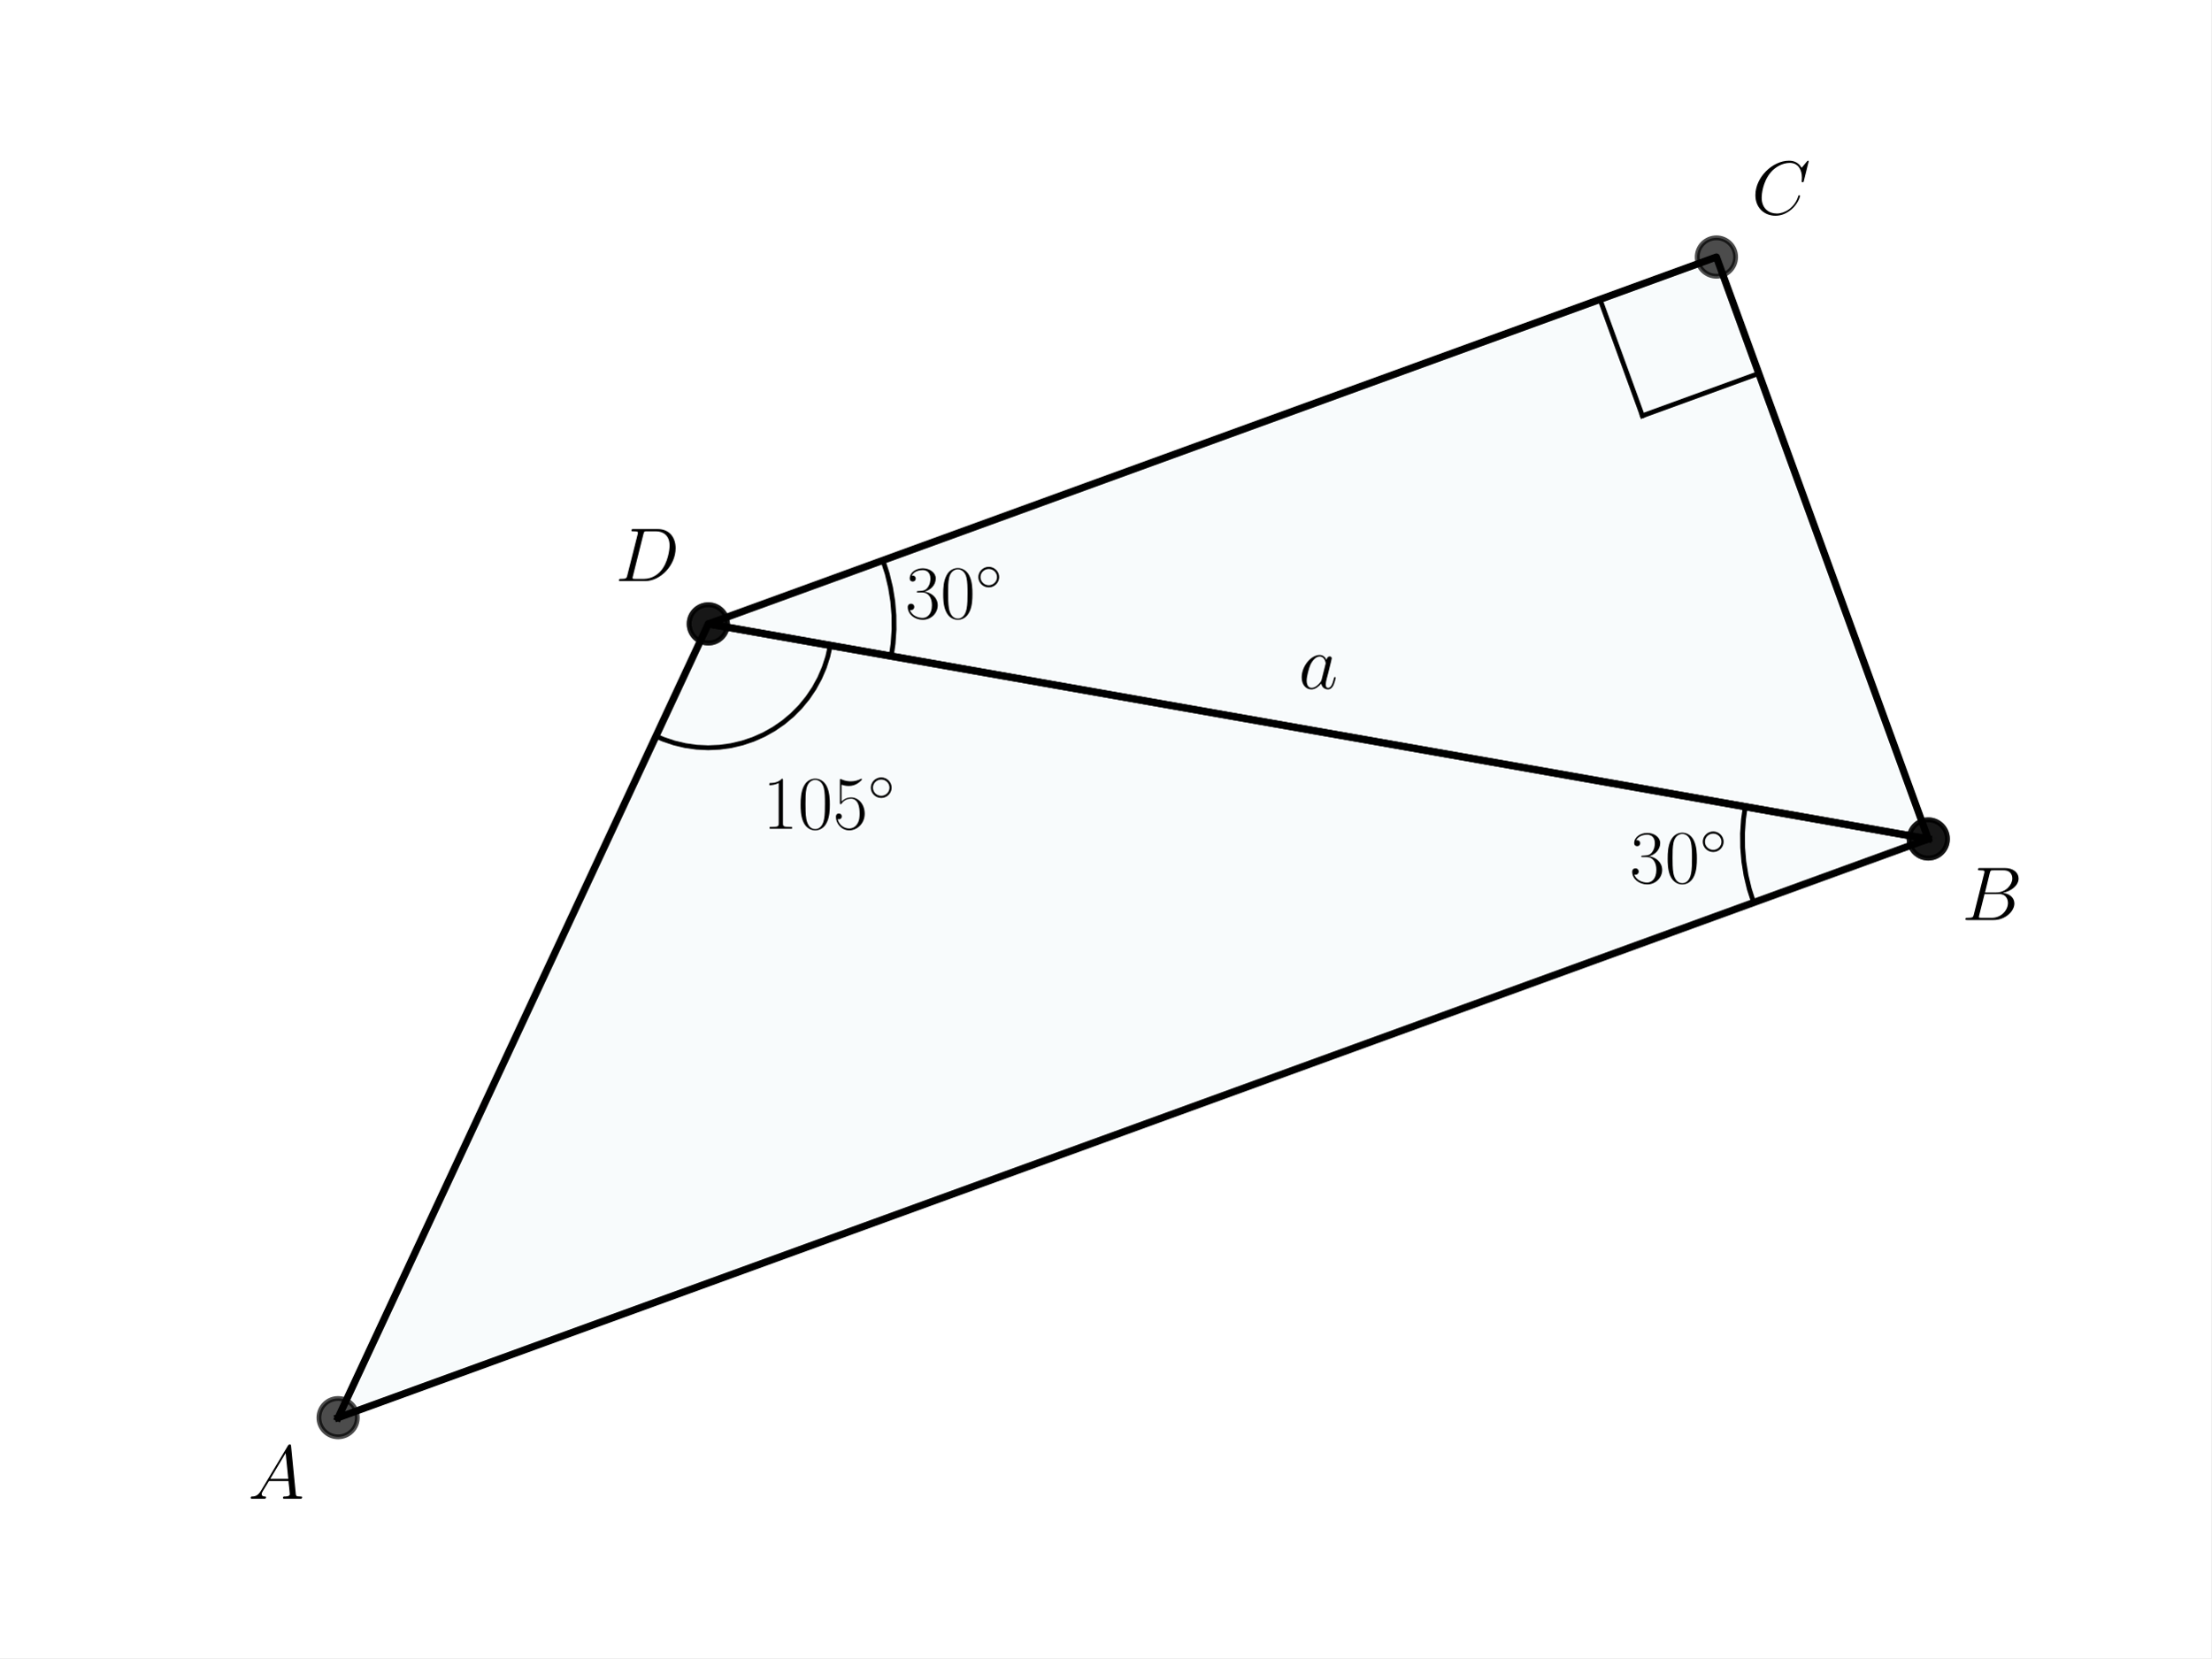
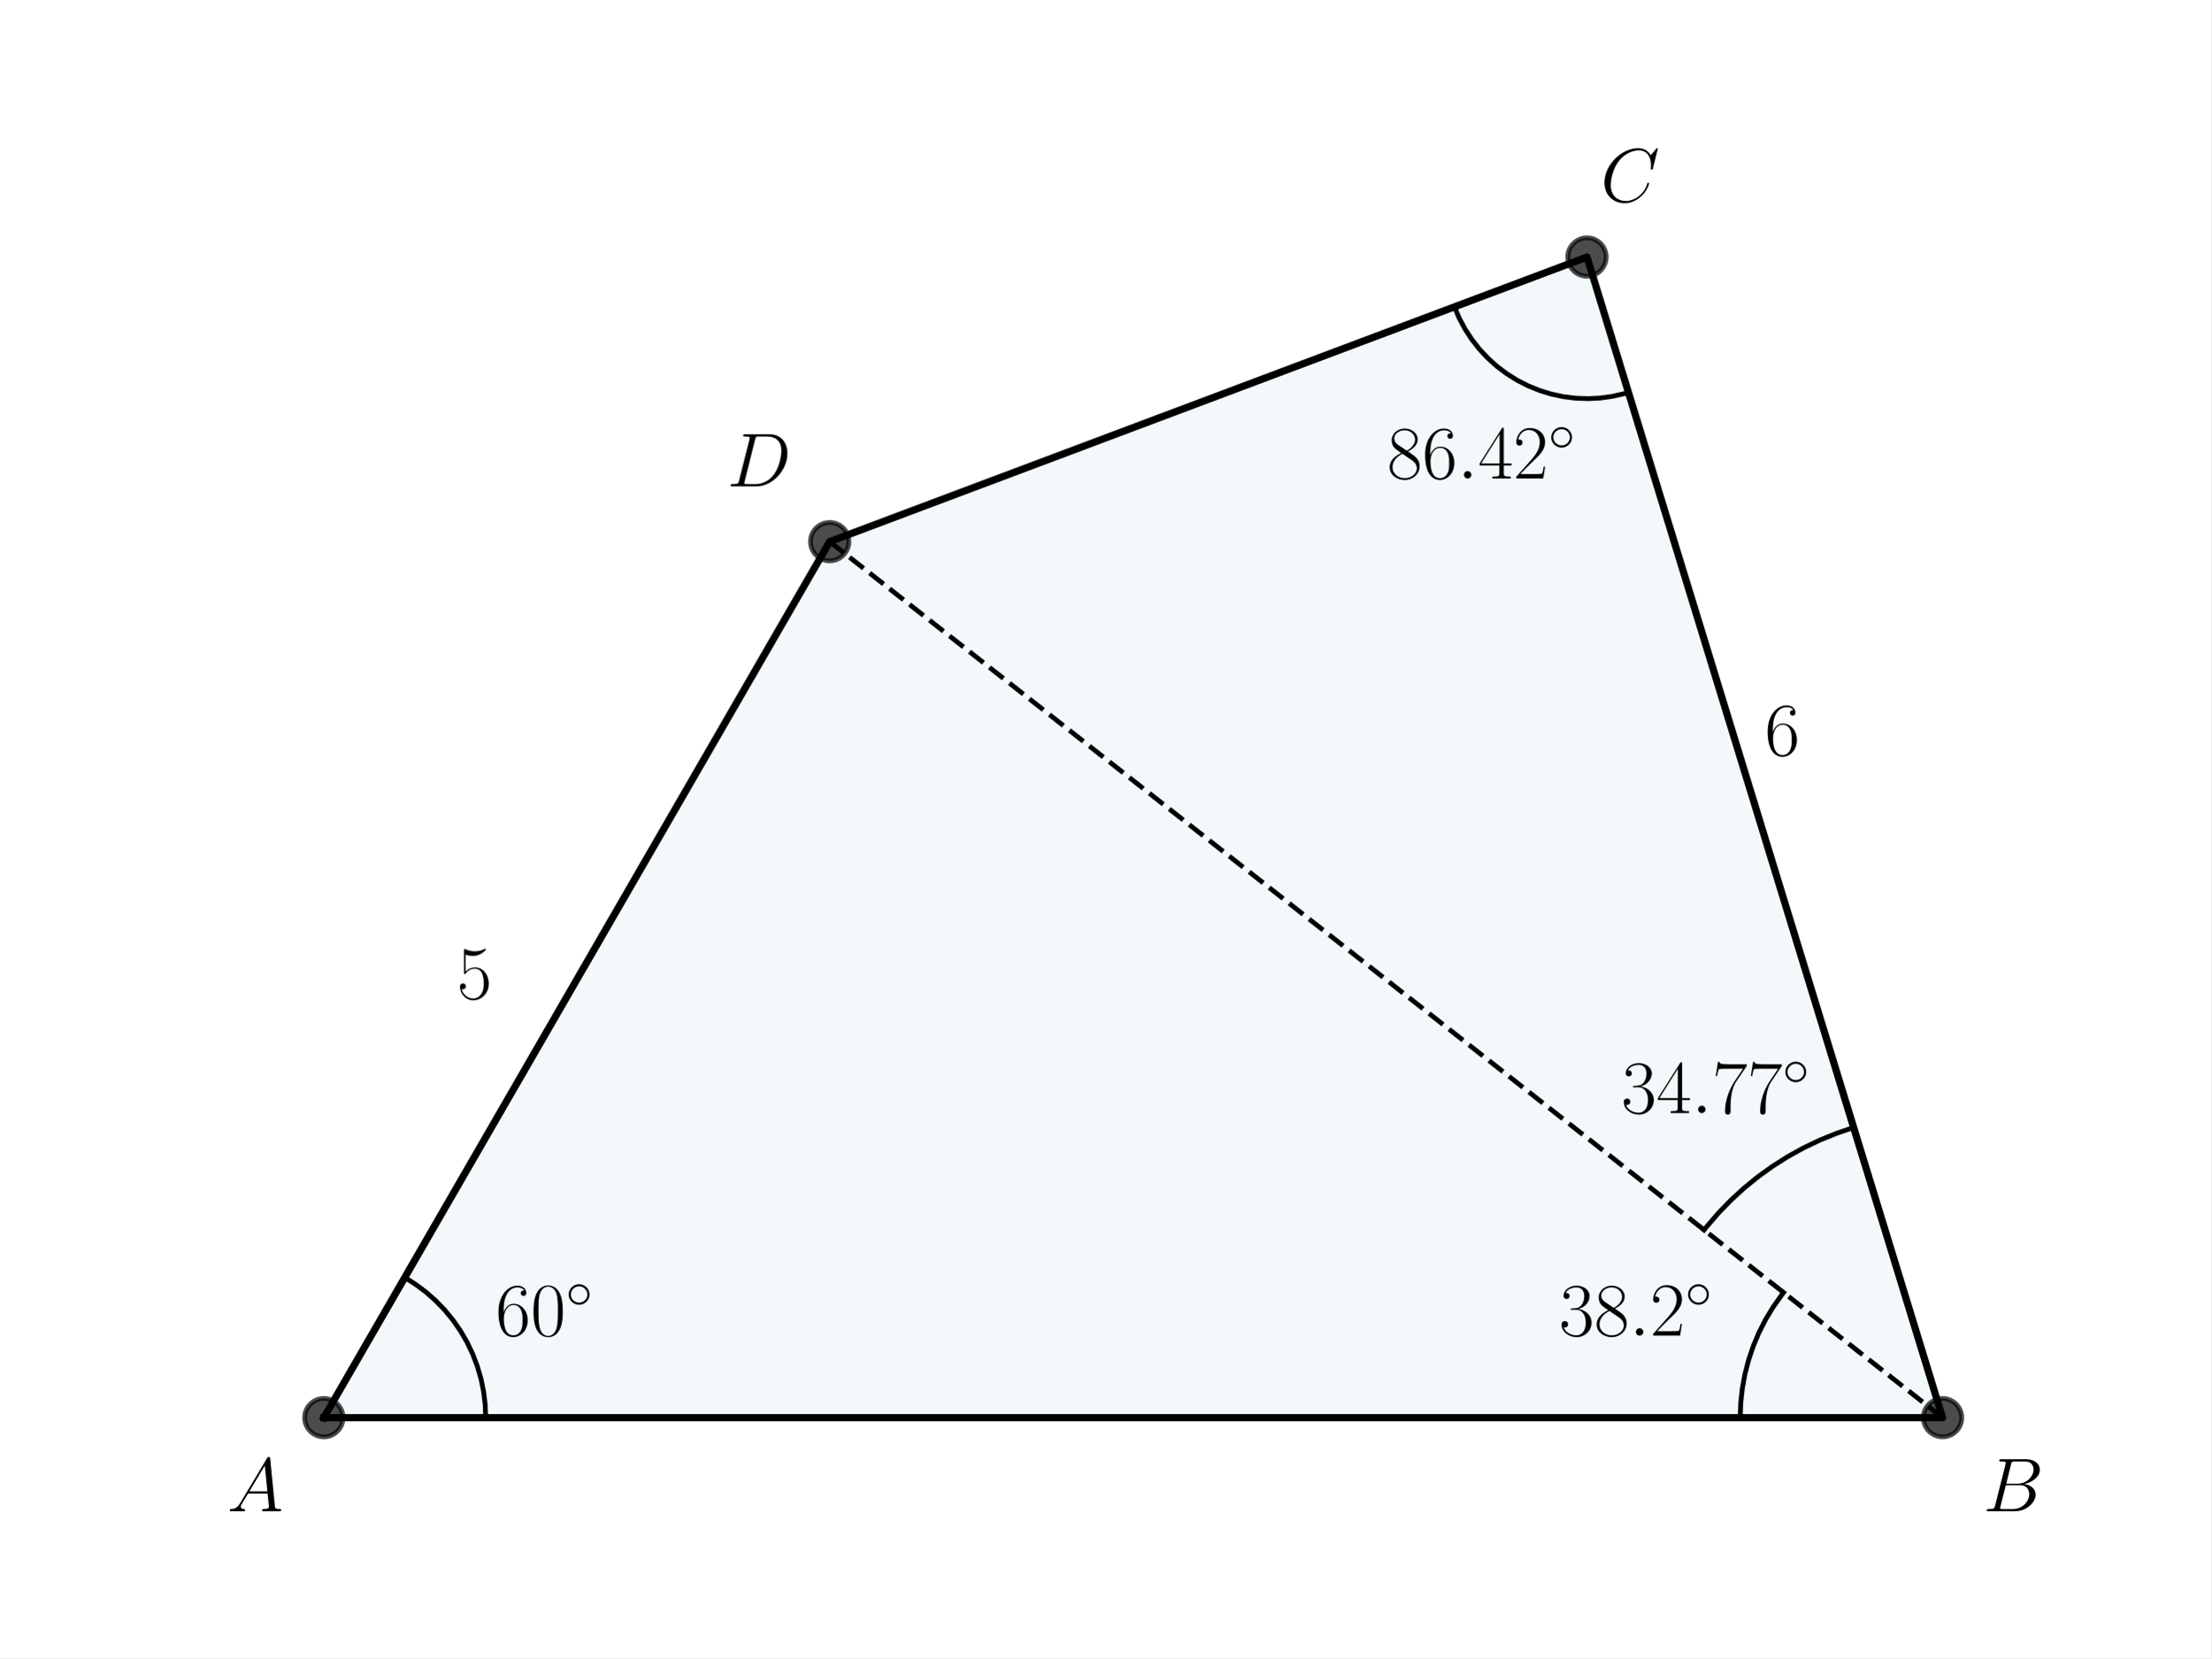
<svg xmlns="http://www.w3.org/2000/svg" xmlns:xlink="http://www.w3.org/1999/xlink" width="460.8pt" height="345.6pt" viewBox="0 0 460.8 345.6" version="1.1">
  <defs>
    <style type="text/css">*{stroke-linejoin: round; stroke-linecap: butt}</style>
  </defs>
  <g id="figure_1">
    <g id="patch_1">
      <path d="M 0 345.6  L 460.8 345.6  L 460.8 0  L 0 0  z " style="fill: #ffffff" />
    </g>
    <g id="axes_1">
      <g id="patch_2">
-         <path d="M 70.46 295.488  L 401.86 174.869  L 147.611 130.038  z " clip-path="url(#p916c78e895)" style="fill: #00718c; opacity: 0.03; stroke: #00718c; stroke-linejoin: miter" />
-       </g>
-       <g id="patch_3">
-         <path d="M 401.86 174.869  L 357.71 53.568  L 147.611 130.038  z " clip-path="url(#p916c78e895)" style="fill: #00718c; opacity: 0.03; stroke: #00718c; stroke-linejoin: miter" />
+         <path d="M 67.484 295.488  L 404.836 295.488  L 330.735 53.568  L 172.906 112.891  z " clip-path="url(#pc2c4972369)" style="fill: #00718c; opacity: 0.05; stroke: #00718c; stroke-linejoin: miter" />
      </g>
      <g id="line2d_1">
-         <path d="M 173.036 134.521  L 172.509 136.866  L 171.766 139.153  L 170.813 141.36  L 169.659 143.469  L 168.314 145.462  L 166.79 147.321  L 165.099 149.03  L 163.257 150.574  L 161.279 151.94  L 159.182 153.117  L 156.985 154.093  L 154.707 154.86  L 152.367 155.413  L 149.986 155.745  L 147.585 155.855  L 145.183 155.74  L 142.803 155.403  L 140.465 154.846  L 138.188 154.074  L 136.7 153.436  L 136.7 153.436  " clip-path="url(#p916c78e895)" style="fill: none; stroke: #000000; stroke-linecap: square" />
+         <path d="M 404.836 295.488  L 172.906 112.891  " clip-path="url(#pc2c4972369)" style="fill: none; stroke-dasharray: 3.7,1.6; stroke-dashoffset: 0; stroke: #000000" />
      </g>
      <g id="line2d_2">
-         <path d="M 184.001 116.793  L 184.899 119.585  L 185.583 122.437  L 186.05 125.332  L 186.296 128.254  L 186.32 131.187  L 186.122 134.113  L 185.748 136.762  L 185.748 136.762  " clip-path="url(#p916c78e895)" style="fill: none; stroke: #000000; stroke-linecap: square" />
+         <path d="M 101.219 295.488  L 101.109 292.763  L 100.779 290.056  L 100.231 287.384  L 99.469 284.765  L 98.499 282.216  L 97.325 279.754  L 95.957 277.395  L 94.402 275.154  L 92.671 273.046  L 90.776 271.085  L 88.729 269.283  L 86.543 267.652  L 84.351 266.272  L 84.351 266.272  " clip-path="url(#pc2c4972369)" style="fill: none; stroke: #000000; stroke-linecap: square" />
      </g>
      <g id="line2d_3">
-         <path d="M 366.54 77.828  L 366.295 77.917  L 366.05 78.006  L 365.805 78.096  L 365.56 78.185  L 365.315 78.274  L 365.069 78.363  L 364.824 78.452  L 364.579 78.542  L 364.334 78.631  L 364.089 78.72  L 363.844 78.809  L 363.599 78.898  L 363.354 78.988  L 363.109 79.077  L 362.864 79.166  L 362.619 79.255  L 362.374 79.344  L 362.129 79.434  L 361.884 79.523  L 361.639 79.612  L 361.394 79.701  L 361.149 79.79  L 360.904 79.88  L 360.659 79.969  L 360.414 80.058  L 360.168 80.147  L 359.923 80.236  L 359.678 80.325  L 359.433 80.415  L 359.188 80.504  L 358.943 80.593  L 358.698 80.682  L 358.453 80.771  L 358.208 80.861  L 357.963 80.95  L 357.718 81.039  L 357.473 81.128  L 357.228 81.217  L 356.983 81.307  L 356.738 81.396  L 356.493 81.485  L 356.248 81.574  L 356.003 81.663  L 355.758 81.753  L 355.512 81.842  L 355.267 81.931  L 355.022 82.02  L 354.777 82.109  L 354.532 82.198  L 354.287 82.288  L 354.042 82.377  L 353.797 82.466  L 353.552 82.555  L 353.307 82.644  L 353.062 82.734  L 352.817 82.823  L 352.572 82.912  L 352.327 83.001  L 352.082 83.09  L 351.837 83.18  L 351.592 83.269  L 351.347 83.358  L 351.102 83.447  L 350.856 83.536  L 350.611 83.626  L 350.366 83.715  L 350.121 83.804  L 349.876 83.893  L 349.631 83.982  L 349.386 84.072  L 349.141 84.161  L 348.896 84.25  L 348.651 84.339  L 348.406 84.428  L 348.161 84.517  L 347.916 84.607  L 347.671 84.696  L 347.426 84.785  L 347.181 84.874  L 346.936 84.963  L 346.691 85.053  L 346.446 85.142  L 346.201 85.231  L 345.955 85.32  L 345.71 85.409  L 345.465 85.499  L 345.22 85.588  L 344.975 85.677  L 344.73 85.766  L 344.485 85.855  L 344.24 85.945  L 343.995 86.034  L 343.75 86.123  L 343.505 86.212  L 343.26 86.301  L 343.015 86.39  L 342.77 86.48  L 342.525 86.569  L 342.28 86.658  " clip-path="url(#p916c78e895)" style="fill: none; stroke: #000000; stroke-linecap: square" />
+         <path d="M 362.667 295.488  L 362.777 292.44  L 363.108 289.408  L 363.656 286.408  L 364.42 283.455  L 365.396 280.566  L 366.577 277.754  L 367.959 275.035  L 369.534 272.423  L 371.294 269.932  L 371.697 269.41  L 371.697 269.41  " clip-path="url(#pc2c4972369)" style="fill: none; stroke: #000000; stroke-linecap: square" />
      </g>
      <g id="line2d_4">
-         <path d="M 333.45 62.398  L 333.539 62.643  L 333.628 62.888  L 333.717 63.133  L 333.806 63.378  L 333.896 63.623  L 333.985 63.868  L 334.074 64.113  L 334.163 64.358  L 334.252 64.603  L 334.342 64.848  L 334.431 65.094  L 334.52 65.339  L 334.609 65.584  L 334.698 65.829  L 334.788 66.074  L 334.877 66.319  L 334.966 66.564  L 335.055 66.809  L 335.144 67.054  L 335.234 67.299  L 335.323 67.544  L 335.412 67.789  L 335.501 68.034  L 335.59 68.279  L 335.68 68.524  L 335.769 68.769  L 335.858 69.014  L 335.947 69.259  L 336.036 69.504  L 336.125 69.75  L 336.215 69.995  L 336.304 70.24  L 336.393 70.485  L 336.482 70.73  L 336.571 70.975  L 336.661 71.22  L 336.75 71.465  L 336.839 71.71  L 336.928 71.955  L 337.017 72.2  L 337.107 72.445  L 337.196 72.69  L 337.285 72.935  L 337.374 73.18  L 337.463 73.425  L 337.553 73.67  L 337.642 73.915  L 337.731 74.16  L 337.82 74.405  L 337.909 74.651  L 337.998 74.896  L 338.088 75.141  L 338.177 75.386  L 338.266 75.631  L 338.355 75.876  L 338.444 76.121  L 338.534 76.366  L 338.623 76.611  L 338.712 76.856  L 338.801 77.101  L 338.89 77.346  L 338.98 77.591  L 339.069 77.836  L 339.158 78.081  L 339.247 78.326  L 339.336 78.571  L 339.426 78.816  L 339.515 79.061  L 339.604 79.307  L 339.693 79.552  L 339.782 79.797  L 339.872 80.042  L 339.961 80.287  L 340.05 80.532  L 340.139 80.777  L 340.228 81.022  L 340.317 81.267  L 340.407 81.512  L 340.496 81.757  L 340.585 82.002  L 340.674 82.247  L 340.763 82.492  L 340.853 82.737  L 340.942 82.982  L 341.031 83.227  L 341.12 83.472  L 341.209 83.717  L 341.299 83.962  L 341.388 84.208  L 341.477 84.453  L 341.566 84.698  L 341.655 84.943  L 341.745 85.188  L 341.834 85.433  L 341.923 85.678  L 342.012 85.923  L 342.101 86.168  L 342.19 86.413  L 342.28 86.658  " clip-path="url(#p916c78e895)" style="fill: none; stroke: #000000; stroke-linecap: square" />
+         <path d="M 386.311 235.008  L 382.758 236.213  L 379.283 237.626  L 375.897 239.243  L 372.613 241.057  L 369.443 243.063  L 366.397 245.254  L 363.487 247.621  L 360.722 250.157  L 358.112 252.852  L 355.666 255.697  L 355.128 256.371  L 355.128 256.371  " clip-path="url(#pc2c4972369)" style="fill: none; stroke: #000000; stroke-linecap: square" />
      </g>
      <g id="line2d_5">
-         <path d="M 365.469 188.113  L 364.571 185.322  L 363.887 182.47  L 363.421 179.574  L 363.175 176.652  L 363.151 173.719  L 363.349 170.793  L 363.722 168.144  L 363.722 168.144  " clip-path="url(#p916c78e895)" style="fill: none; stroke: #000000; stroke-linecap: square" />
+         <path d="M 303.106 63.959  L 304.113 66.32  L 305.322 68.584  L 306.723 70.736  L 308.305 72.757  L 310.057 74.633  L 311.965 76.35  L 314.016 77.895  L 316.192 79.255  L 318.479 80.422  L 320.858 81.385  L 323.312 82.138  L 325.823 82.675  L 328.37 82.991  L 330.935 83.086  L 333.499 82.957  L 336.042 82.605  L 338.544 82.035  L 339.38 81.792  L 339.38 81.792  " clip-path="url(#pc2c4972369)" style="fill: none; stroke: #000000; stroke-linecap: square" />
      </g>
      <g id="line2d_6">
-         <path d="M 70.46 295.488  L 401.86 174.869  L 147.611 130.038  L 70.46 295.488  " clip-path="url(#p916c78e895)" style="fill: none; stroke: #000000; stroke-width: 1.5; stroke-linecap: square" />
+         <path d="M 67.484 295.488  L 404.836 295.488  L 330.735 53.568  L 172.906 112.891  L 67.484 295.488  " clip-path="url(#pc2c4972369)" style="fill: none; stroke: #000000; stroke-width: 1.5; stroke-linecap: square" />
      </g>
      <g id="line2d_7">
        <defs>
-           <path id="m723d845b20" d="M 0 4  C 1.061 4 2.078 3.579 2.828 2.828  C 3.579 2.078 4 1.061 4 0  C 4 -1.061 3.579 -2.078 2.828 -2.828  C 2.078 -3.579 1.061 -4 0 -4  C -1.061 -4 -2.078 -3.579 -2.828 -2.828  C -3.579 -2.078 -4 -1.061 -4 0  C -4 1.061 -3.579 2.078 -2.828 2.828  C -2.078 3.579 -1.061 4 0 4  z " style="stroke: #000000; stroke-opacity: 0.7" />
+           <path id="m0c4c0fc35e" d="M 0 4  C 1.061 4 2.078 3.579 2.828 2.828  C 3.579 2.078 4 1.061 4 0  C 4 -1.061 3.579 -2.078 2.828 -2.828  C 2.078 -3.579 1.061 -4 0 -4  C -1.061 -4 -2.078 -3.579 -2.828 -2.828  C -3.579 -2.078 -4 -1.061 -4 0  C -4 1.061 -3.579 2.078 -2.828 2.828  C -2.078 3.579 -1.061 4 0 4  z " style="stroke: #000000; stroke-opacity: 0.7" />
        </defs>
-         <g clip-path="url(#p916c78e895)">
-           <use xlink:href="#m723d845b20" x="147.611" y="130.038" style="fill-opacity: 0.7; stroke: #000000; stroke-opacity: 0.7" />
-           <use xlink:href="#m723d845b20" x="401.86" y="174.869" style="fill-opacity: 0.7; stroke: #000000; stroke-opacity: 0.7" />
-           <use xlink:href="#m723d845b20" x="70.46" y="295.488" style="fill-opacity: 0.7; stroke: #000000; stroke-opacity: 0.7" />
-         </g>
-       </g>
-       <g id="line2d_8">
-         <path d="M 401.86 174.869  L 357.71 53.568  L 147.611 130.038  L 401.86 174.869  " clip-path="url(#p916c78e895)" style="fill: none; stroke: #000000; stroke-width: 1.5; stroke-linecap: square" />
-       </g>
-       <g id="line2d_9">
-         <g clip-path="url(#p916c78e895)">
-           <use xlink:href="#m723d845b20" x="357.71" y="53.568" style="fill-opacity: 0.7; stroke: #000000; stroke-opacity: 0.7" />
-           <use xlink:href="#m723d845b20" x="147.611" y="130.038" style="fill-opacity: 0.7; stroke: #000000; stroke-opacity: 0.7" />
-           <use xlink:href="#m723d845b20" x="401.86" y="174.869" style="fill-opacity: 0.7; stroke: #000000; stroke-opacity: 0.7" />
+         <g clip-path="url(#pc2c4972369)">
+           <use xlink:href="#m0c4c0fc35e" x="172.906" y="112.891" style="fill-opacity: 0.7; stroke: #000000; stroke-opacity: 0.7" />
+           <use xlink:href="#m0c4c0fc35e" x="330.735" y="53.568" style="fill-opacity: 0.7; stroke: #000000; stroke-opacity: 0.7" />
+           <use xlink:href="#m0c4c0fc35e" x="404.836" y="295.488" style="fill-opacity: 0.7; stroke: #000000; stroke-opacity: 0.7" />
+           <use xlink:href="#m0c4c0fc35e" x="67.484" y="295.488" style="fill-opacity: 0.7; stroke: #000000; stroke-opacity: 0.7" />
        </g>
      </g>
      <g id="text_1">
-         <g transform="translate(158.9327 172.7483) scale(0.16 -0.16)">
+         <g transform="translate(95.2086 208.1744) scale(0.16 -0.16)">
          <defs>
-             <path id="CMR17-31" d="M 1702 4058  C 1702 4192 1696 4192 1606 4192  C 1357 3916 979 3827 621 3827  C 602 3827 570 3827 563 3808  C 557 3795 557 3782 557 3648  C 755 3648 1088 3686 1344 3839  L 1344 461  C 1344 236 1331 160 781 160  L 589 160  L 589 0  C 896 0 1216 0 1523 0  C 1830 0 2150 0 2458 0  L 2458 160  L 2266 160  C 1715 160 1702 230 1702 458  L 1702 4058  z " transform="scale(0.015625)" />
-             <path id="CMR17-30" d="M 2688 2025  C 2688 2416 2682 3080 2413 3591  C 2176 4039 1798 4198 1466 4198  C 1158 4198 768 4058 525 3597  C 269 3118 243 2524 243 2025  C 243 1661 250 1106 448 619  C 723 -39 1216 -128 1466 -128  C 1760 -128 2208 -7 2470 600  C 2662 1042 2688 1559 2688 2025  z M 1466 -26  C 1056 -26 813 325 723 812  C 653 1188 653 1738 653 2096  C 653 2588 653 2997 736 3387  C 858 3929 1216 4096 1466 4096  C 1728 4096 2067 3923 2189 3400  C 2272 3036 2278 2607 2278 2096  C 2278 1680 2278 1169 2202 792  C 2067 95 1690 -26 1466 -26  z " transform="scale(0.015625)" />
            <path id="CMR17-35" d="M 730 3692  C 794 3666 1056 3584 1325 3584  C 1920 3584 2246 3911 2432 4100  C 2432 4157 2432 4192 2394 4192  C 2387 4192 2374 4192 2323 4163  C 2099 4058 1837 3973 1517 3973  C 1325 3973 1037 3999 723 4139  C 653 4171 640 4171 634 4171  C 602 4171 595 4164 595 4037  L 595 2203  C 595 2089 595 2057 659 2057  C 691 2057 704 2070 736 2114  C 941 2401 1222 2522 1542 2522  C 1766 2522 2246 2382 2246 1289  C 2246 1085 2246 715 2054 421  C 1894 159 1645 25 1370 25  C 947 25 518 320 403 814  C 429 807 480 795 506 795  C 589 795 749 840 749 1038  C 749 1210 627 1280 506 1280  C 358 1280 262 1190 262 1011  C 262 454 704 -128 1382 -128  C 2042 -128 2669 440 2669 1264  C 2669 2030 2170 2624 1549 2624  C 1222 2624 947 2503 730 2274  L 730 3692  z " transform="scale(0.015625)" />
-             <path id="CMSY10-e" d="M 2842 1600  C 2842 2277 2272 2828 1600 2828  C 909 2828 352 2264 352 1600  C 352 930 909 372 1600 372  C 2272 372 2842 923 2842 1600  z M 1600 628  C 1043 628 608 1070 608 1600  C 608 2130 1050 2572 1600 2572  C 2131 2572 2586 2142 2586 1600  C 2586 1058 2131 628 1600 628  z " transform="scale(0.015625)" />
          </defs>
-           <use xlink:href="#CMR17-31" transform="scale(0.996264)" />
-           <use xlink:href="#CMR17-30" transform="translate(45.69048 0) scale(0.996264)" />
-           <use xlink:href="#CMR17-35" transform="translate(91.38095 0) scale(0.996264)" />
-           <use xlink:href="#CMSY10-e" transform="translate(137.0714 36.15364) scale(0.697382)" />
+           <use xlink:href="#CMR17-35" transform="scale(0.996264)" />
        </g>
      </g>
      <g id="text_2">
-         <g transform="translate(188.6517 128.8593) scale(0.16 -0.16)">
+         <g transform="translate(367.7857 157.4285) scale(0.16 -0.16)">
          <defs>
-             <path id="CMR17-33" d="M 1414 2157  C 1984 2157 2234 1662 2234 1090  C 2234 320 1824 25 1453 25  C 1114 25 563 194 390 693  C 422 680 454 680 486 680  C 640 680 755 782 755 948  C 755 1133 614 1216 486 1216  C 378 1216 211 1165 211 926  C 211 335 787 -128 1466 -128  C 2176 -128 2720 430 2720 1085  C 2720 1707 2208 2157 1600 2227  C 2086 2328 2554 2756 2554 3329  C 2554 3820 2048 4179 1472 4179  C 890 4179 378 3829 378 3329  C 378 3110 544 3072 627 3072  C 762 3072 877 3155 877 3321  C 877 3486 762 3569 627 3569  C 602 3569 570 3569 544 3557  C 730 3959 1235 4032 1459 4032  C 1683 4032 2106 3925 2106 3320  C 2106 3143 2080 2828 1862 2550  C 1670 2304 1453 2304 1242 2284  C 1210 2284 1062 2269 1037 2269  C 992 2263 966 2257 966 2208  C 966 2163 973 2157 1101 2157  L 1414 2157  z " transform="scale(0.015625)" />
+             <path id="CMR17-36" d="M 678 2176  C 678 3690 1395 4032 1811 4032  C 1946 4032 2272 4009 2400 3776  C 2298 3776 2106 3776 2106 3553  C 2106 3381 2246 3323 2336 3323  C 2394 3323 2566 3348 2566 3560  C 2566 3954 2246 4179 1805 4179  C 1043 4179 243 3390 243 1984  C 243 253 966 -128 1478 -128  C 2099 -128 2688 427 2688 1283  C 2688 2081 2170 2662 1517 2662  C 1126 2662 838 2407 678 1960  L 678 2176  z M 1478 25  C 691 25 691 1200 691 1436  C 691 1896 909 2560 1504 2560  C 1613 2560 1926 2560 2138 2120  C 2253 1870 2253 1609 2253 1289  C 2253 944 2253 690 2118 434  C 1978 171 1773 25 1478 25  z " transform="scale(0.015625)" />
          </defs>
-           <use xlink:href="#CMR17-33" transform="scale(0.996264)" />
-           <use xlink:href="#CMR17-30" transform="translate(45.69048 0) scale(0.996264)" />
-           <use xlink:href="#CMSY10-e" transform="translate(91.38095 36.15364) scale(0.697382)" />
+           <use xlink:href="#CMR17-36" transform="scale(0.996264)" />
        </g>
      </g>
      <g id="text_3">
-         <g transform="translate(339.632 184.017) scale(0.16 -0.16)">
-           <use xlink:href="#CMR17-33" transform="scale(0.996264)" />
+         <g transform="translate(103.2762 278.3885) scale(0.16 -0.16)">
+           <defs>
+             <path id="CMR17-30" d="M 2688 2025  C 2688 2416 2682 3080 2413 3591  C 2176 4039 1798 4198 1466 4198  C 1158 4198 768 4058 525 3597  C 269 3118 243 2524 243 2025  C 243 1661 250 1106 448 619  C 723 -39 1216 -128 1466 -128  C 1760 -128 2208 -7 2470 600  C 2662 1042 2688 1559 2688 2025  z M 1466 -26  C 1056 -26 813 325 723 812  C 653 1188 653 1738 653 2096  C 653 2588 653 2997 736 3387  C 858 3929 1216 4096 1466 4096  C 1728 4096 2067 3923 2189 3400  C 2272 3036 2278 2607 2278 2096  C 2278 1680 2278 1169 2202 792  C 2067 95 1690 -26 1466 -26  z " transform="scale(0.015625)" />
+             <path id="CMSY10-e" d="M 2842 1600  C 2842 2277 2272 2828 1600 2828  C 909 2828 352 2264 352 1600  C 352 930 909 372 1600 372  C 2272 372 2842 923 2842 1600  z M 1600 628  C 1043 628 608 1070 608 1600  C 608 2130 1050 2572 1600 2572  C 2131 2572 2586 2142 2586 1600  C 2586 1058 2131 628 1600 628  z " transform="scale(0.015625)" />
+           </defs>
+           <use xlink:href="#CMR17-36" transform="scale(0.996264)" />
          <use xlink:href="#CMR17-30" transform="translate(45.69048 0) scale(0.996264)" />
          <use xlink:href="#CMSY10-e" transform="translate(91.38095 36.15364) scale(0.697382)" />
        </g>
      </g>
      <g id="text_4">
-         <g transform="translate(270.6387 143.5296) scale(0.16 -0.16)">
+         <g transform="translate(324.9193 278.3885) scale(0.16 -0.16)">
          <defs>
-             <path id="CMMI12-61" d="M 1926 760  C 1894 651 1894 639 1805 517  C 1664 338 1382 64 1082 64  C 819 64 672 300 672 677  C 672 1028 870 1743 992 2012  C 1210 2459 1510 2689 1760 2689  C 2182 2689 2266 2165 2266 2114  C 2266 2108 2246 2024 2240 2012  L 1926 760  z M 2336 2395  C 2266 2561 2093 2816 1760 2816  C 1037 2816 256 1884 256 939  C 256 307 627 -64 1062 -64  C 1414 -64 1715 211 1894 422  C 1958 45 2259 -64 2451 -64  C 2643 -64 2797 51 2912 281  C 3014 498 3104 888 3104 913  C 3104 945 3078 971 3040 971  C 2982 971 2976 939 2950 843  C 2854 466 2733 64 2470 64  C 2285 64 2272 230 2272 358  C 2272 505 2291 575 2349 824  C 2394 984 2426 1124 2477 1309  C 2714 2267 2771 2497 2771 2535  C 2771 2625 2701 2695 2605 2695  C 2400 2695 2349 2472 2336 2395  z " transform="scale(0.015625)" />
+             <path id="CMR17-33" d="M 1414 2157  C 1984 2157 2234 1662 2234 1090  C 2234 320 1824 25 1453 25  C 1114 25 563 194 390 693  C 422 680 454 680 486 680  C 640 680 755 782 755 948  C 755 1133 614 1216 486 1216  C 378 1216 211 1165 211 926  C 211 335 787 -128 1466 -128  C 2176 -128 2720 430 2720 1085  C 2720 1707 2208 2157 1600 2227  C 2086 2328 2554 2756 2554 3329  C 2554 3820 2048 4179 1472 4179  C 890 4179 378 3829 378 3329  C 378 3110 544 3072 627 3072  C 762 3072 877 3155 877 3321  C 877 3486 762 3569 627 3569  C 602 3569 570 3569 544 3557  C 730 3959 1235 4032 1459 4032  C 1683 4032 2106 3925 2106 3320  C 2106 3143 2080 2828 1862 2550  C 1670 2304 1453 2304 1242 2284  C 1210 2284 1062 2269 1037 2269  C 992 2263 966 2257 966 2208  C 966 2163 973 2157 1101 2157  L 1414 2157  z " transform="scale(0.015625)" />
+             <path id="CMR17-38" d="M 1741 2264  C 2144 2467 2554 2773 2554 3263  C 2554 3841 1990 4179 1472 4179  C 890 4179 378 3759 378 3180  C 378 3021 416 2747 666 2505  C 730 2442 998 2251 1171 2130  C 883 1983 211 1634 211 934  C 211 279 838 -128 1459 -128  C 2144 -128 2720 362 2720 1010  C 2720 1590 2330 1857 2074 2029  L 1741 2264  z M 902 2822  C 851 2854 595 3051 595 3351  C 595 3739 998 4032 1459 4032  C 1965 4032 2336 3676 2336 3262  C 2336 2669 1670 2331 1638 2331  C 1632 2331 1626 2331 1574 2370  L 902 2822  z M 2080 1519  C 2176 1449 2483 1240 2483 851  C 2483 381 2010 25 1472 25  C 890 25 448 438 448 940  C 448 1443 838 1862 1280 2060  L 2080 1519  z " transform="scale(0.015625)" />
+             <path id="CMMI12-3a" d="M 1178 307  C 1178 492 1024 619 870 619  C 685 619 557 466 557 313  C 557 128 710 0 864 0  C 1050 0 1178 153 1178 307  z " transform="scale(0.015625)" />
+             <path id="CMR17-32" d="M 2669 989  L 2554 989  C 2490 536 2438 459 2413 420  C 2381 369 1920 369 1830 369  L 602 369  C 832 619 1280 1072 1824 1597  C 2214 1967 2669 2402 2669 3035  C 2669 3790 2067 4224 1395 4224  C 691 4224 262 3604 262 3030  C 262 2780 448 2748 525 2748  C 589 2748 781 2787 781 3010  C 781 3207 614 3264 525 3264  C 486 3264 448 3258 422 3245  C 544 3790 915 4058 1306 4058  C 1862 4058 2227 3617 2227 3035  C 2227 2479 1901 2000 1536 1584  L 262 146  L 262 0  L 2515 0  L 2669 989  z " transform="scale(0.015625)" />
          </defs>
-           <use xlink:href="#CMMI12-61" transform="scale(0.996264)" />
+           <use xlink:href="#CMR17-33" transform="scale(0.996264)" />
+           <use xlink:href="#CMR17-38" transform="translate(45.69048 0) scale(0.996264)" />
+           <use xlink:href="#CMMI12-3a" transform="translate(91.38095 0) scale(0.996264)" />
+           <use xlink:href="#CMR17-32" transform="translate(118.4781 0) scale(0.996264)" />
+           <use xlink:href="#CMSY10-e" transform="translate(164.1686 36.15364) scale(0.697382)" />
        </g>
      </g>
      <g id="text_5">
-         <g transform="translate(51.70161 312.3816) scale(0.16 -0.16)">
+         <g transform="translate(337.885 232.0026) scale(0.16 -0.16)">
+           <defs>
+             <path id="CMR17-34" d="M 2150 4122  C 2150 4256 2144 4256 2029 4256  L 128 1254  L 128 1088  L 1779 1088  L 1779 457  C 1779 224 1766 160 1318 160  L 1197 160  L 1197 0  C 1402 0 1747 0 1965 0  C 2182 0 2528 0 2733 0  L 2733 160  L 2611 160  C 2163 160 2150 224 2150 457  L 2150 1088  L 2803 1088  L 2803 1254  L 2150 1254  L 2150 4122  z M 1798 3703  L 1798 1254  L 256 1254  L 1798 3703  z " transform="scale(0.015625)" />
+             <path id="CMR17-37" d="M 2886 3941  L 2886 4081  L 1382 4081  C 634 4081 621 4165 595 4288  L 480 4288  L 294 3094  L 410 3094  C 429 3215 474 3540 550 3661  C 589 3712 1062 3712 1171 3712  L 2579 3712  L 1869 2661  C 1395 1954 1069 999 1069 165  C 1069 89 1069 -128 1299 -128  C 1530 -128 1530 89 1530 171  L 1530 465  C 1530 1508 1709 2196 2003 2636  L 2886 3941  z " transform="scale(0.015625)" />
+           </defs>
+           <use xlink:href="#CMR17-33" transform="scale(0.996264)" />
+           <use xlink:href="#CMR17-34" transform="translate(45.69048 0) scale(0.996264)" />
+           <use xlink:href="#CMMI12-3a" transform="translate(91.38095 0) scale(0.996264)" />
+           <use xlink:href="#CMR17-37" transform="translate(118.4781 0) scale(0.996264)" />
+           <use xlink:href="#CMR17-37" transform="translate(164.1686 0) scale(0.996264)" />
+           <use xlink:href="#CMSY10-e" transform="translate(209.8591 36.15364) scale(0.697382)" />
+         </g>
+       </g>
+       <g id="text_6">
+         <g transform="translate(289.0855 99.7221) scale(0.16 -0.16)">
+           <use xlink:href="#CMR17-38" transform="scale(0.996264)" />
+           <use xlink:href="#CMR17-36" transform="translate(45.69048 0) scale(0.996264)" />
+           <use xlink:href="#CMMI12-3a" transform="translate(91.38095 0) scale(0.996264)" />
+           <use xlink:href="#CMR17-34" transform="translate(118.4781 0) scale(0.996264)" />
+           <use xlink:href="#CMR17-32" transform="translate(164.1686 0) scale(0.996264)" />
+           <use xlink:href="#CMSY10-e" transform="translate(209.8591 36.15364) scale(0.697382)" />
+         </g>
+       </g>
+       <g id="text_7">
+         <g transform="translate(47.34954 314.9914) scale(0.16 -0.16)">
          <defs>
            <path id="CMMI12-41" d="M 1088 691  C 864 314 646 186 339 186  C 269 180 218 180 218 58  C 218 24 250 0 294 0  C 410 0 698 0 813 0  C 998 0 1203 0 1382 0  C 1421 0 1498 0 1498 122  C 1498 180 1446 186 1408 186  C 1261 186 1139 236 1139 388  C 1139 476 1178 546 1261 685  L 1747 1479  L 3379 1479  C 3386 1423 3386 1373 3392 1316  C 3411 1152 3488 495 3488 376  C 3488 186 3162 186 3059 186  C 2989 186 2918 186 2918 70  C 2918 0 2976 0 3014 0  C 3123 0 3251 0 3360 0  L 3725 0  C 4115 0 4397 0 4403 0  C 4448 0 4518 0 4518 122  C 4518 186 4461 186 4365 186  C 4013 186 4006 244 3987 434  L 3597 4404  C 3584 4531 3558 4544 3488 4544  C 3424 4544 3386 4531 3328 4435  L 1088 691  z M 1856 1664  L 3142 3819  L 3360 1664  L 1856 1664  z " transform="scale(0.015625)" />
          </defs>
          <use xlink:href="#CMMI12-41" transform="scale(0.996264)" />
        </g>
      </g>
-       <g id="text_6">
-         <g transform="translate(408.8395 191.7621) scale(0.16 -0.16)">
+       <g id="text_8">
+         <g transform="translate(413.27 314.9914) scale(0.16 -0.16)">
          <defs>
            <path id="CMMI12-42" d="M 2342 3921  C 2400 4160 2426 4160 2675 4160  L 3507 4160  C 4230 4160 4230 3544 4230 3485  C 4230 2966 3712 2304 2867 2304  L 1946 2304  L 2342 3921  z M 3424 2275  C 4122 2402 4755 2886 4755 3473  C 4755 3970 4314 4352 3590 4352  L 1536 4352  C 1414 4352 1357 4352 1357 4226  C 1357 4160 1414 4160 1510 4160  C 1901 4160 1901 4112 1901 4044  C 1901 4032 1901 3993 1875 3897  L 1011 472  C 954 249 941 185 493 185  C 371 185 307 185 307 70  C 307 0 346 0 474 0  L 2669 0  C 3648 0 4403 739 4403 1383  C 4403 1906 3942 2224 3424 2275  z M 2515 185  L 1651 185  C 1562 185 1549 185 1510 192  C 1440 198 1434 211 1434 261  C 1434 305 1446 343 1459 399  L 1907 2176  L 3110 2176  C 3866 2176 3866 1483 3866 1433  C 3866 828 3309 185 2515 185  z " transform="scale(0.015625)" />
          </defs>
          <use xlink:href="#CMMI12-42" transform="scale(0.996264)" />
        </g>
      </g>
-       <g id="text_7">
-         <g transform="translate(365.035 44.64452) scale(0.16 -0.16)">
+       <g id="text_9">
+         <g transform="translate(333.5857 42.03471) scale(0.16 -0.16)">
          <defs>
            <path id="CMMI12-43" d="M 4781 4423  C 4781 4480 4736 4480 4723 4480  C 4710 4480 4685 4480 4634 4416  L 4192 3882  C 3968 4264 3616 4480 3136 4480  C 1754 4480 320 3088 320 1595  C 320 533 1069 -128 2003 -128  C 2515 -128 2963 88 3334 400  C 3891 863 4058 1481 4058 1531  C 4058 1588 4006 1588 3987 1588  C 3930 1588 3923 1550 3910 1524  C 3616 534 2752 57 2112 57  C 1434 57 845 489 845 1391  C 845 1595 909 2700 1632 3532  C 1984 3939 2586 4295 3194 4295  C 3898 4295 4211 3717 4211 3068  C 4211 2903 4192 2764 4192 2738  C 4192 2681 4256 2681 4275 2681  C 4346 2681 4352 2687 4378 2801  L 4781 4423  z " transform="scale(0.015625)" />
          </defs>
          <use xlink:href="#CMMI12-43" transform="scale(0.996264)" />
        </g>
      </g>
-       <g id="text_8">
-         <g transform="translate(128.2231 121.1142) scale(0.16 -0.16)">
+       <g id="text_10">
+         <g transform="translate(151.5135 101.3574) scale(0.16 -0.16)">
          <defs>
            <path id="CMMI12-44" d="M 1005 472  C 947 249 934 185 486 185  C 365 185 301 185 301 70  C 301 0 339 0 467 0  L 2496 0  C 3789 0 5050 1332 5050 2753  C 5050 3671 4499 4352 3584 4352  L 1530 4352  C 1408 4352 1350 4352 1350 4231  C 1350 4167 1408 4167 1504 4167  C 1894 4167 1894 4116 1894 4046  C 1894 4034 1894 3995 1869 3899  L 1005 472  z M 2355 3931  C 2413 4167 2438 4167 2688 4167  L 3392 4167  C 3994 4167 4544 3842 4544 2963  C 4544 2644 4416 1536 3795 835  C 3616 625 3130 185 2394 185  L 1664 185  C 1574 185 1562 185 1523 192  C 1453 198 1446 211 1446 262  C 1446 307 1459 345 1472 402  L 2355 3931  z " transform="scale(0.015625)" />
          </defs>
          <use xlink:href="#CMMI12-44" transform="scale(0.996264)" />
        </g>
      </g>
    </g>
  </g>
  <defs>
-     <clipPath id="p916c78e895">
+     <clipPath id="pc2c4972369">
      <rect x="57.6" y="41.472" width="357.12" height="266.112" />
    </clipPath>
  </defs>
</svg>
